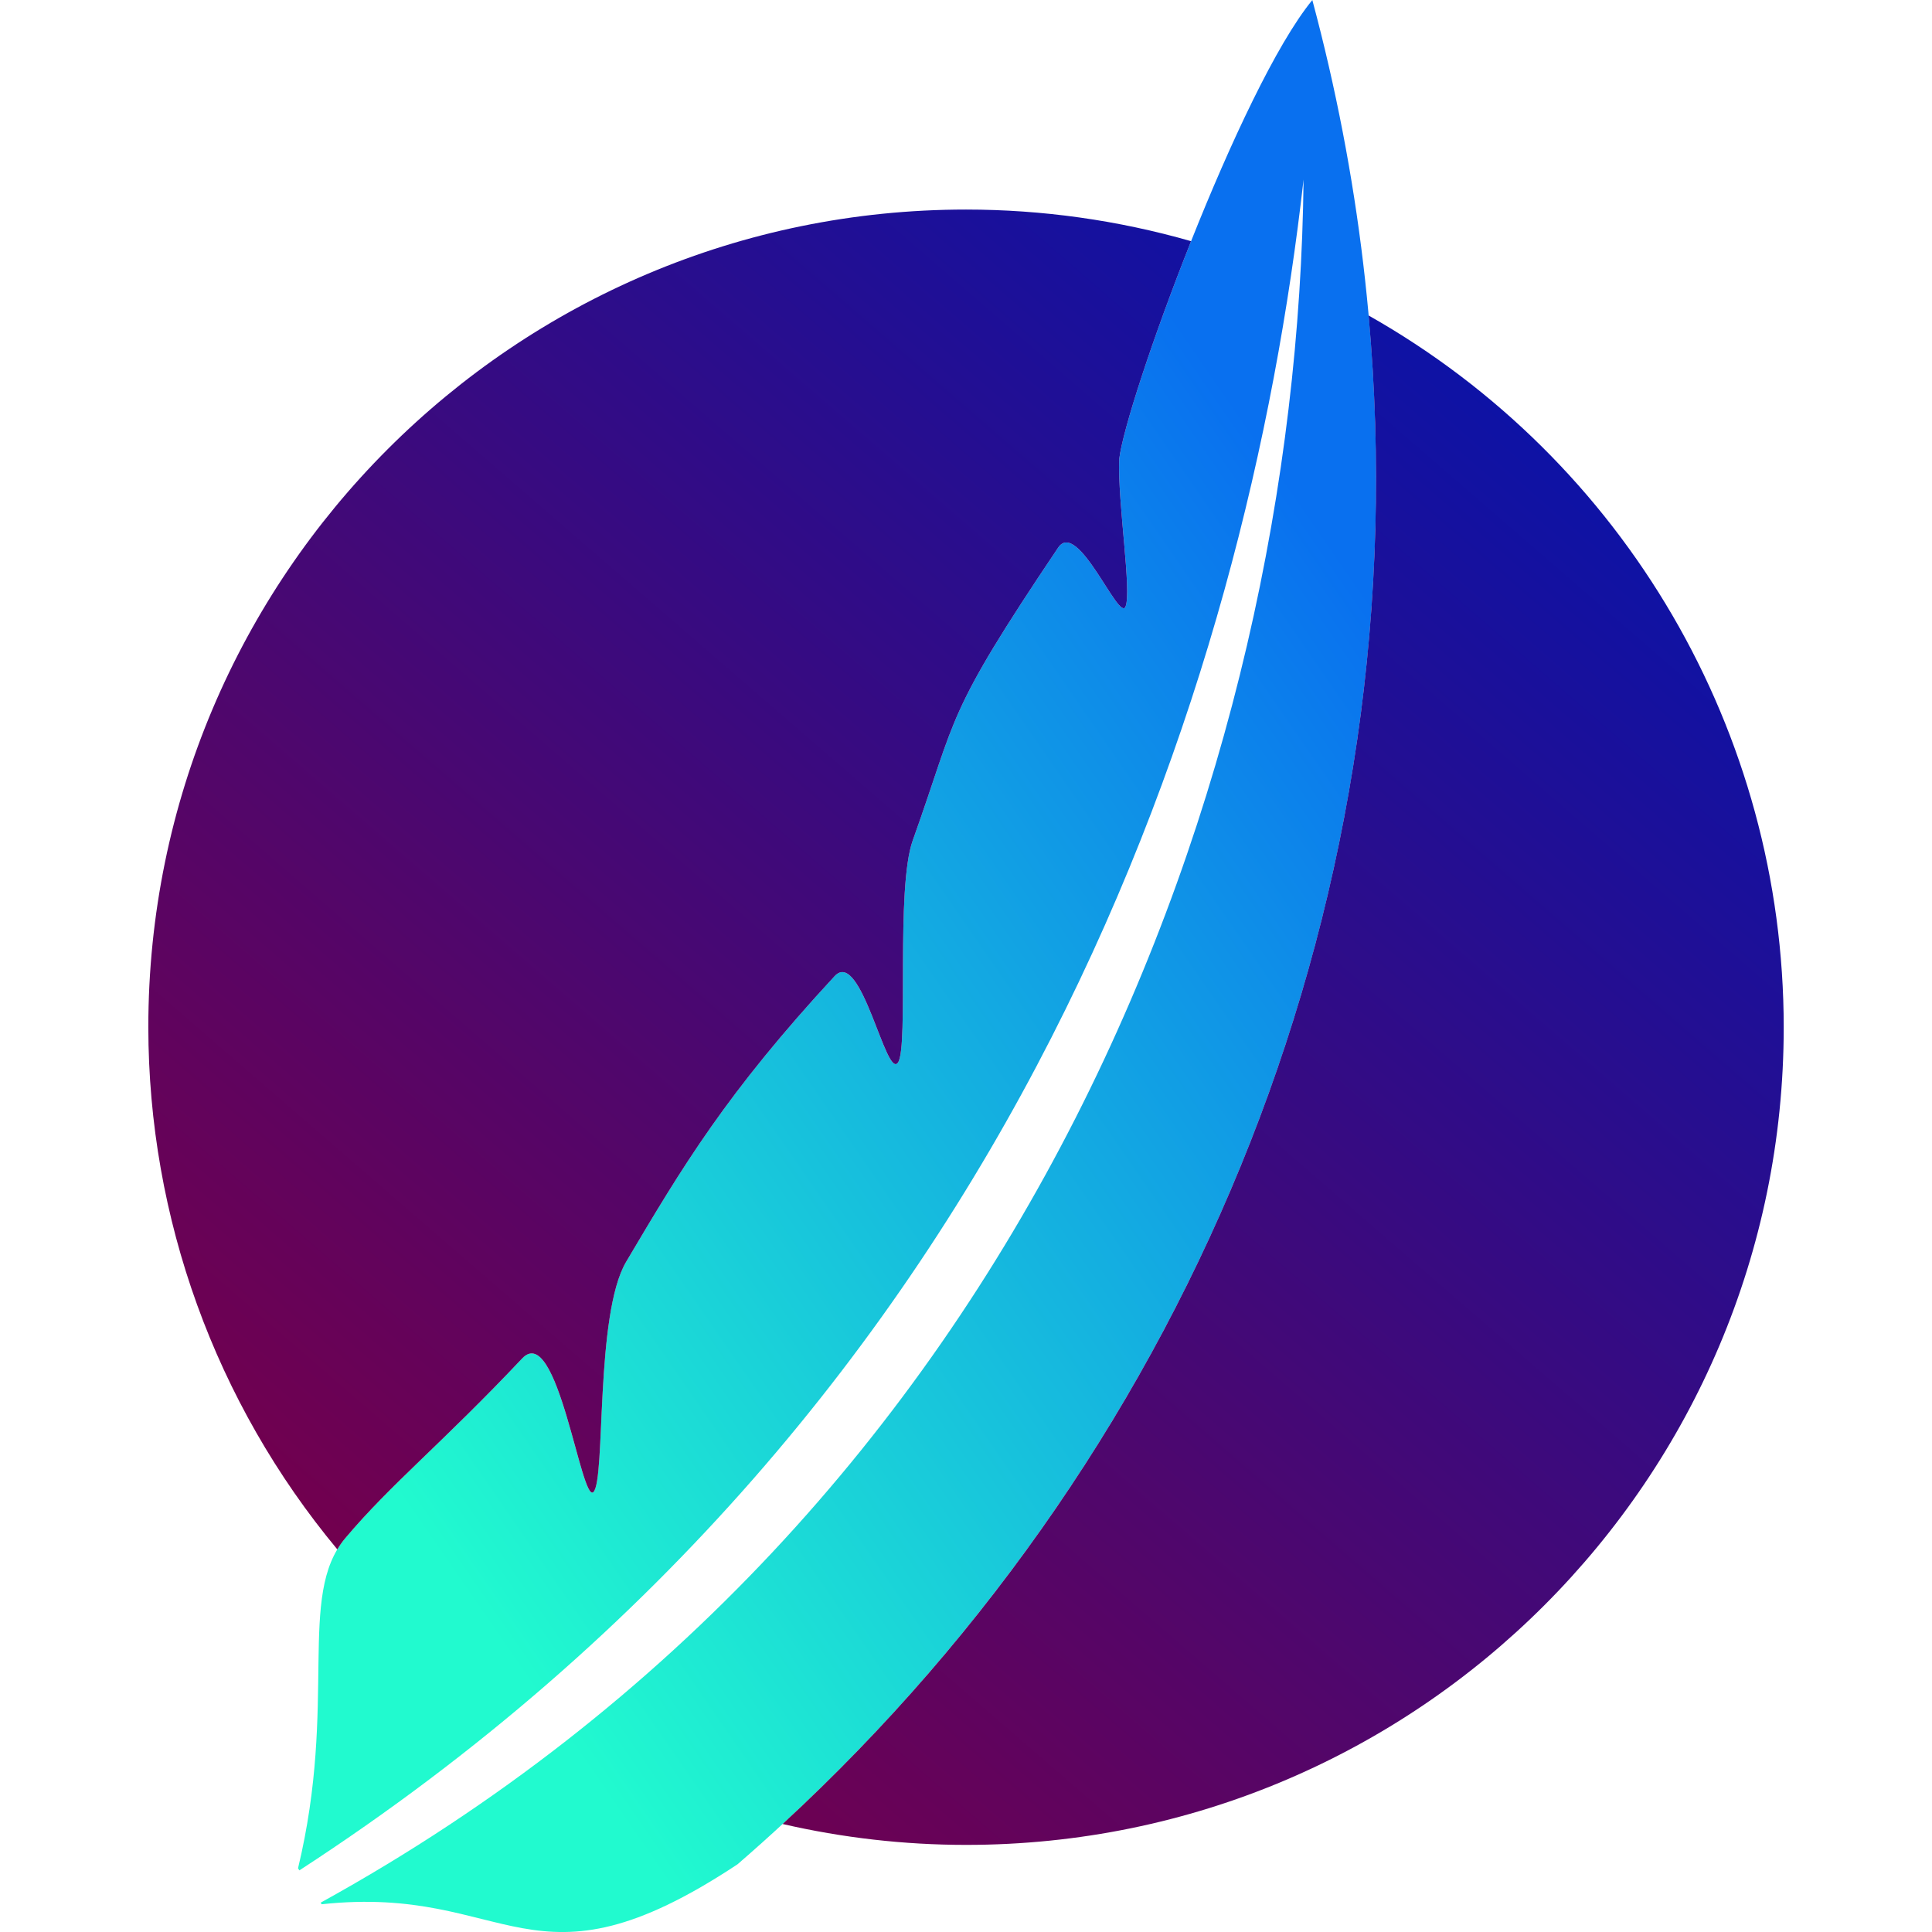
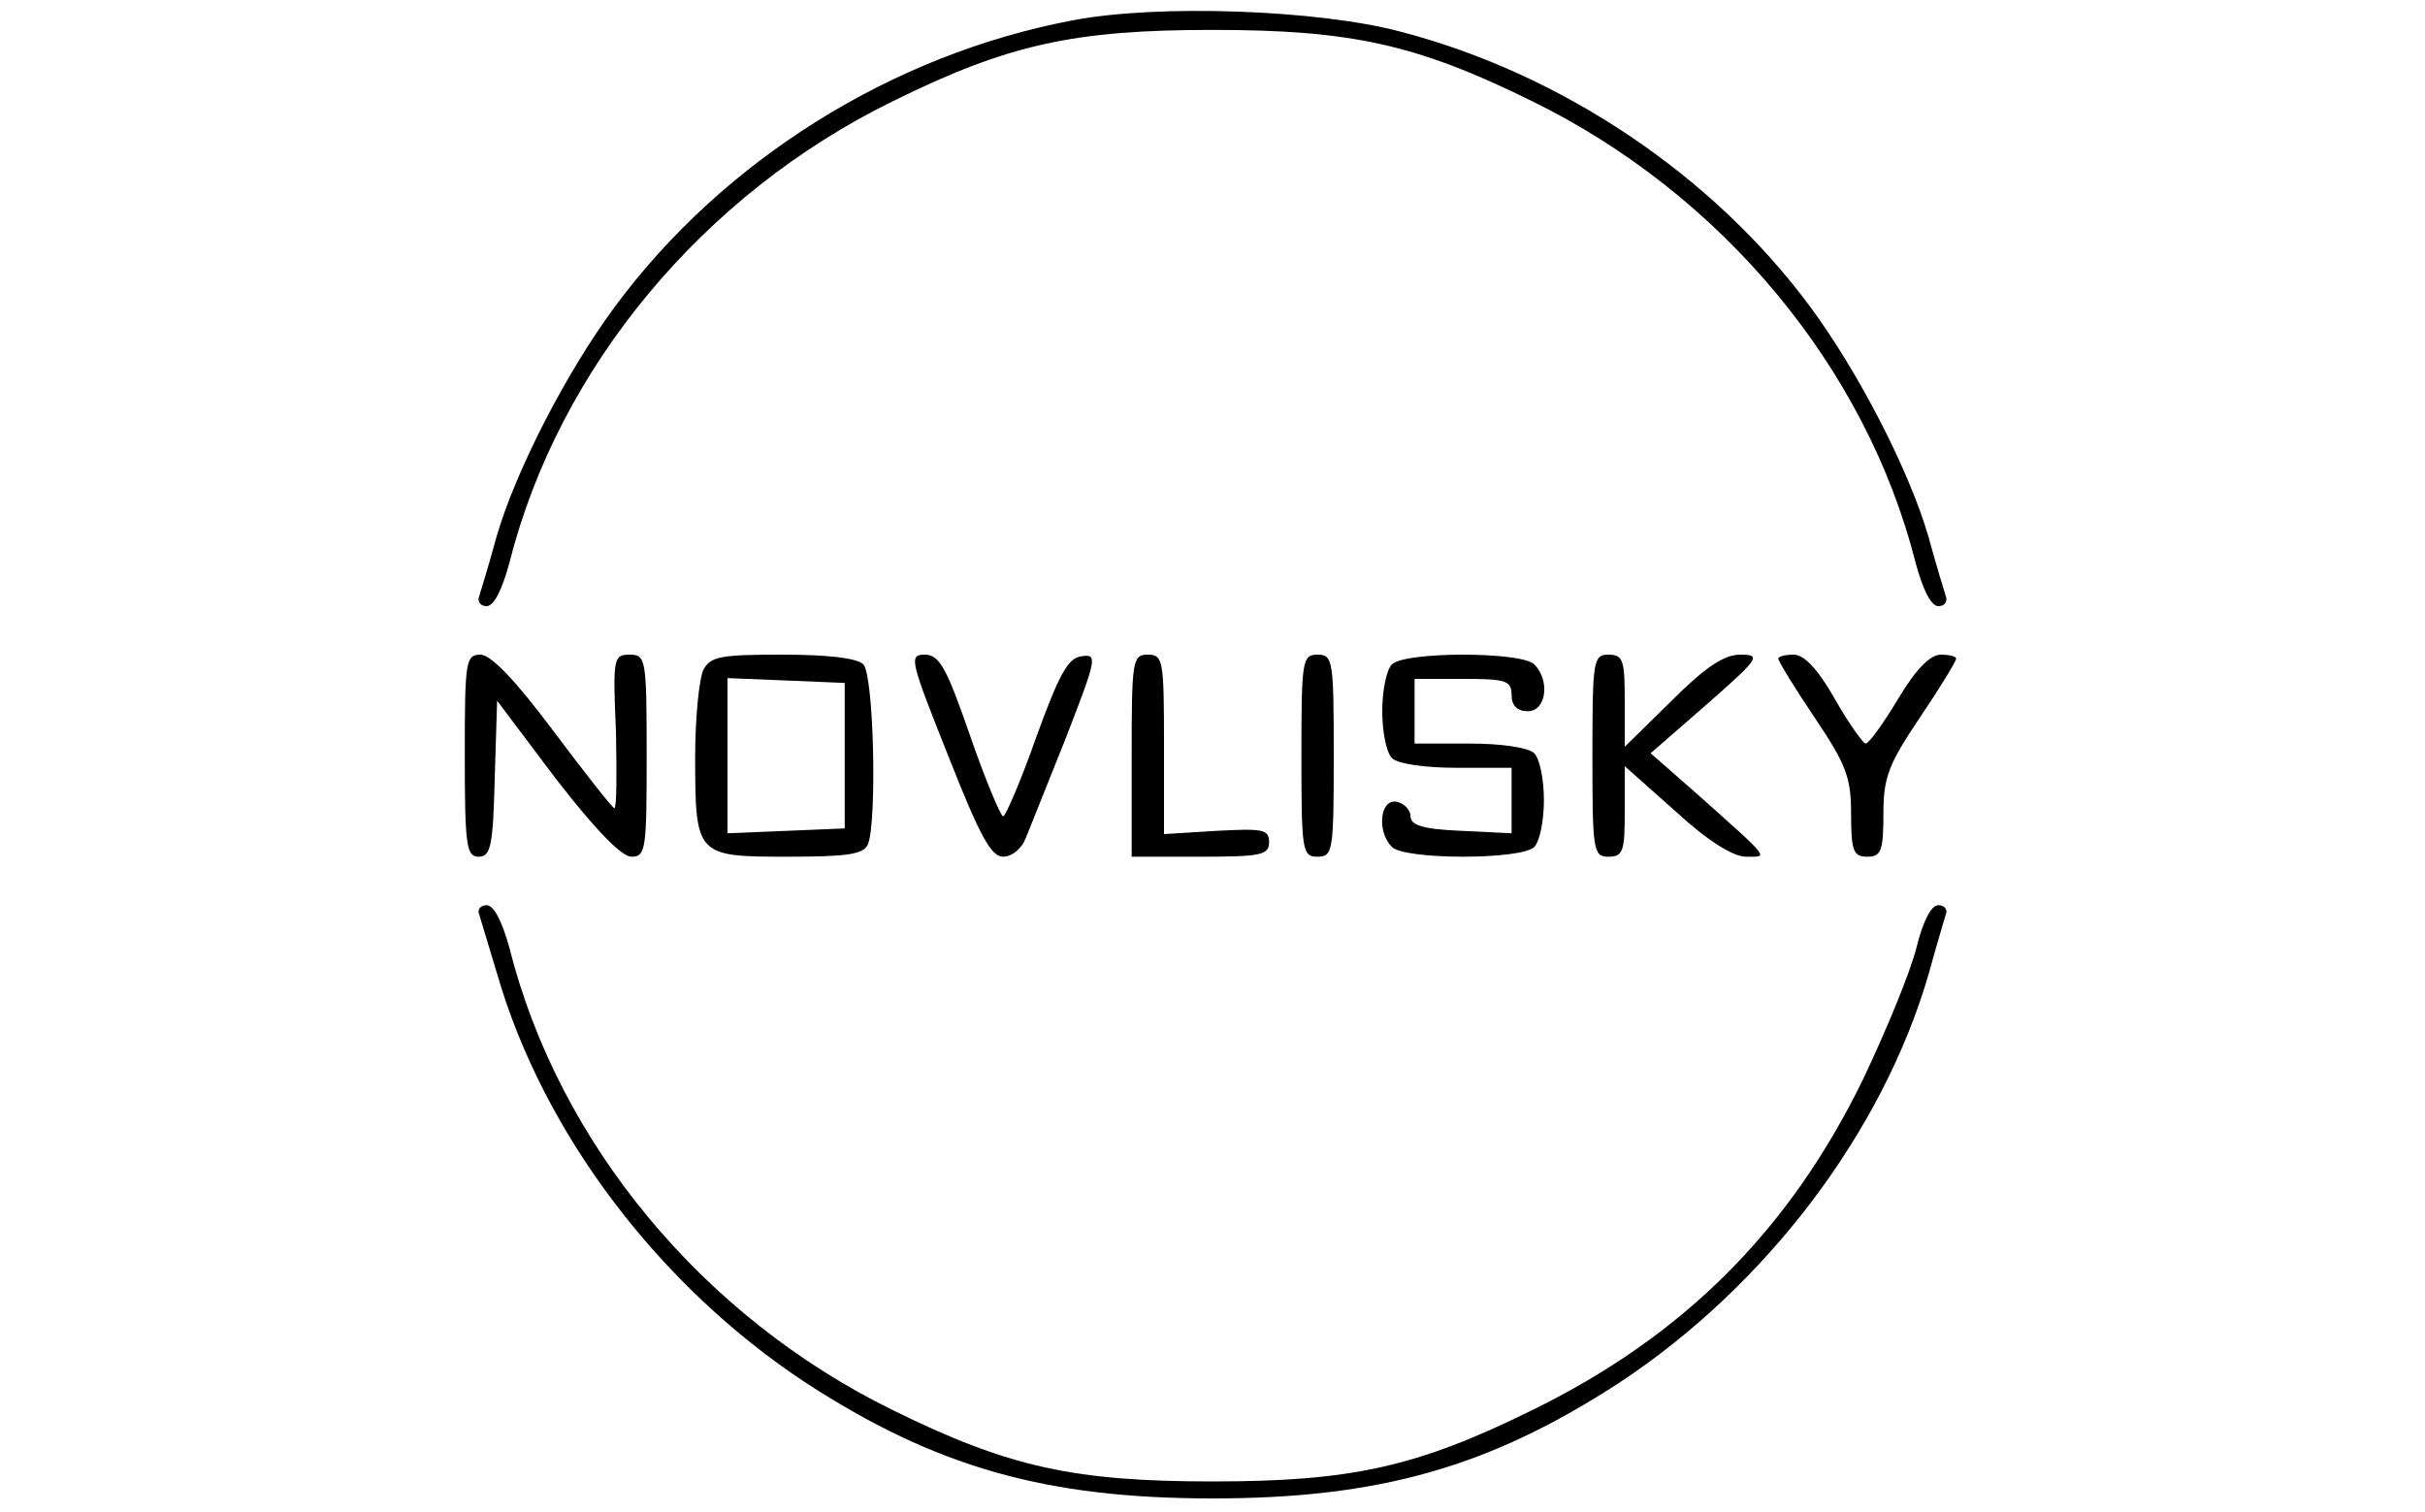
- <svg xmlns="http://www.w3.org/2000/svg" xmlns:xlink="http://www.w3.org/1999/xlink" width="512" height="512" version="1.1" viewBox="0 0 512 512">
-   <defs>
-     <linearGradient id="linearGradient22708">
-       <stop stop-color="#21facf" offset="0" />
-       <stop stop-color="#0970ef" offset="1" />
-     </linearGradient>
-     <linearGradient id="linearGradient6949" x1="68.454" x2="198.59" y1="246.73" y2="96.35" gradientTransform="translate(-5.754,-56.594)" gradientUnits="userSpaceOnUse">
-       <stop stop-color="#72004e" offset="0" />
-       <stop stop-color="#0015b1" offset="1" />
-     </linearGradient>
-     <linearGradient id="linearGradient22718" x1="56.735" x2="155.2" y1="246.96" y2="58.575" gradientUnits="userSpaceOnUse">
-       <stop stop-color="#4f00da" offset="0" />
-       <stop stop-color="#e5311b" offset="1" />
-     </linearGradient>
-     <linearGradient id="linearGradient23463" x1="68.454" x2="198.59" y1="246.73" y2="96.35" gradientUnits="userSpaceOnUse" xlink:href="#linearGradient22708" />
-     <linearGradient id="linearGradient903" x1="54.478" x2="192.1" y1="247.56" y2="9.809" gradientTransform="matrix(.87923 0 0 .87923 -9.551 48.787)" gradientUnits="userSpaceOnUse">
-       <stop stop-color="#dc180d" offset="0" />
-       <stop stop-color="#f96e20" offset=".5" />
-       <stop stop-color="#f4ce41" offset="1" />
-     </linearGradient>
-     <linearGradient id="linearGradient918" x1="39.468" x2="154.99" y1="204.22" y2="124.47" gradientUnits="userSpaceOnUse" xlink:href="#linearGradient22708" />
-   </defs>
-   <g transform="matrix(2.473 0 0 2.473 -4.8978 -4.8812)">
-     <path transform="translate(-5.5496,-57.412)" d="m148.16 59.393c-7.71 9.399-19.951 42.888-20.696 49.204-0.17 4.674 1.373 14.231 0.672 15.805-0.719 1.613-5.117-9.446-7.215-6.327-12.219 18.168-10.7 17.731-15.582 31.378-1.836 5.131-0.424 21.99-1.567 23.773-1.273 1.987-3.962-12.31-6.806-9.236-11.603 12.54-16.279 20.379-22.336 30.607-3.359 5.673-2.182 23.33-3.506 24.674-1.302 1.321-3.857-18.326-7.644-14.309-8.519 9.038-14.054 13.441-18.946 19.252-5.198 6.174-0.783 17.584-5.067 35.383l0.145 0.221c77.447-50.308 101.52-127.16 107.61-181.19-0.681 63.93-29.41 142.78-105.33 184.65l0.113 0.171c20.241-2.181 22.307 10.458 44.562-4.284 55.792-48.277 81.856-124.29 61.593-199.78z" display="none" fill="url(#linearGradient903)" />
-     <path transform="translate(-5.5498,-57.412)" d="m148.16 59.393c-7.71 9.399-19.951 42.888-20.696 49.204-0.17 4.674 1.373 14.231 0.672 15.805-0.719 1.613-5.117-9.446-7.215-6.327-12.219 18.168-10.7 17.731-15.582 31.378-1.836 5.131-0.424 21.99-1.567 23.773-1.273 1.987-3.962-12.31-6.806-9.236-11.603 12.54-16.279 20.379-22.336 30.607-3.359 5.673-2.182 23.33-3.506 24.674-1.302 1.321-3.857-18.326-7.644-14.309-8.519 9.038-14.054 13.441-18.946 19.252-5.198 6.174-0.783 17.584-5.067 35.383l0.145 0.221c77.447-50.308 101.52-127.16 107.61-181.19-0.681 63.93-29.41 142.78-105.33 184.65l0.113 0.171c20.241-2.181 22.307 10.458 44.562-4.284 55.792-48.277 81.856-124.29 61.593-199.78z" fill="url(#linearGradient918)" />
-     <g transform="translate(0 2.0218e-5)">
-       <path transform="translate(-5.7543,-56.594)" d="m111.25 81.024c-48.394-1.5e-5 -87.625 39.231-87.625 87.625 0.017 20.443 7.182 40.236 20.253 55.954 0.252-0.422 0.536-0.824 0.858-1.206 4.892-5.81 10.427-10.214 18.946-19.252 3.787-4.018 6.341 15.63 7.644 14.309 1.324-1.344 0.147-19.001 3.506-24.674 6.056-10.228 10.733-18.067 22.336-30.607 2.844-3.074 5.533 11.223 6.806 9.236 1.142-1.782-0.269-18.641 1.566-23.773 4.882-13.647 3.363-13.21 15.582-31.378 2.098-3.119 6.496 7.94 7.215 6.327 0.701-1.573-0.842-11.131-0.672-15.805 0.372-3.15 3.604-13.059 7.705-23.367-7.843-2.247-15.962-3.388-24.12-3.389zm43.142 11.356c5.566 61.595-18.426 120.7-62.796 161.65 6.446 1.486 13.04 2.237 19.655 2.239 48.394 1e-5 87.625-39.231 87.625-87.625-3.1e-4 -31.581-16.995-60.719-44.484-76.268z" display="none" fill="url(#linearGradient22718)" />
-       <path transform="translate(-5.754,-56.594)" d="m111.25 81.024c-48.394-1.5e-5 -87.625 39.231-87.625 87.625 0.017 20.443 7.182 40.236 20.253 55.954 0.252-0.422 0.536-0.824 0.858-1.206 4.892-5.81 10.427-10.214 18.946-19.252 3.787-4.018 6.341 15.63 7.644 14.309 1.324-1.344 0.147-19.001 3.506-24.674 6.056-10.228 10.733-18.067 22.336-30.607 2.844-3.074 5.533 11.223 6.806 9.236 1.142-1.782-0.269-18.641 1.566-23.773 4.882-13.647 3.363-13.21 15.582-31.378 2.098-3.119 6.496 7.94 7.215 6.327 0.701-1.573-0.842-11.131-0.672-15.805 0.372-3.15 3.604-13.059 7.705-23.367-7.843-2.247-15.962-3.388-24.12-3.389zm43.142 11.356c5.566 61.595-18.426 120.7-62.796 161.65 6.446 1.486 13.04 2.237 19.655 2.239 48.394 1e-5 87.625-39.231 87.625-87.625-3.1e-4 -31.581-16.995-60.719-44.484-76.268z" display="none" fill="url(#linearGradient23463)" />
-       <path d="m105.5 24.43c-48.394-1.5e-5 -87.625 39.231-87.625 87.625 0.017 20.443 7.182 40.236 20.253 55.954 0.252-0.422 0.536-0.824 0.858-1.206 4.892-5.81 10.427-10.214 18.946-19.252 3.787-4.018 6.341 15.63 7.644 14.309 1.324-1.344 0.147-19.001 3.506-24.674 6.056-10.228 10.733-18.067 22.336-30.607 2.844-3.074 5.533 11.223 6.806 9.236 1.142-1.782-0.269-18.641 1.566-23.773 4.882-13.647 3.363-13.21 15.582-31.378 2.098-3.119 6.496 7.94 7.215 6.327 0.701-1.573-0.842-11.131-0.672-15.805 0.372-3.15 3.604-13.059 7.705-23.367-7.843-2.247-15.962-3.388-24.12-3.389zm43.142 11.356c5.566 61.595-18.426 120.7-62.796 161.65 6.446 1.486 13.04 2.237 19.655 2.239 48.394 1e-5 87.625-39.231 87.625-87.625-3.1e-4 -31.581-16.995-60.719-44.484-76.268z" fill="url(#linearGradient6949)" />
-     </g>
+ <svg xmlns="http://www.w3.org/2000/svg" version="1.0" width="300pt" height="187pt" viewBox="0 0 300 187" preserveAspectRatio="xMidYMid meet">
+   <g transform="translate(0,187) scale(0.1,-0.1)" fill="#000000" stroke="none">
+     <path d="M1328 1845 c-224 -42 -433 -173 -567 -354 -60 -81 -123 -203 -147 -286 -9 -33 -19 -66 -21 -72 -3 -7 1 -13 9 -13 9 0 19 20 28 53 61 242 240 457 475 572 142 70 223 88 395 88 172 0 253 -18 395 -88 235 -115 414 -330 475 -572 9 -33 19 -53 28 -53 8 0 12 6 9 13 -2 6 -12 39 -21 72 -24 83 -87 205 -147 286 -120 162 -307 288 -507 340 -102 27 -299 34 -404 14z" />
+     <path d="M575 935 c0 -111 2 -125 17 -125 15 0 18 13 20 96 l3 97 73 -97 c48 -62 81 -96 93 -96 18 0 19 9 19 125 0 120 -1 125 -21 125 -20 0 -21 -4 -17 -95 1 -52 1 -95 -2 -95 -3 1 -36 43 -75 95 -47 63 -77 94 -90 95 -19 0 -20 -7 -20 -125z" />
+     <path d="M870 1041 c-5 -11 -10 -59 -10 -106 0 -124 1 -125 114 -125 76 0 95 3 100 16 11 30 7 209 -6 222 -8 8 -45 12 -100 12 -76 0 -89 -2 -98 -19z m175 -106 l0 -90 -72 -3 -73 -3 0 96 0 96 73 -3 72 -3 0 -90z" />
+     <path d="M1173 935 c39 -99 53 -125 68 -125 11 0 23 10 28 23 5 12 27 68 50 125 38 98 39 103 19 100 -17 -2 -28 -23 -56 -100 -19 -54 -38 -98 -41 -98 -3 0 -22 45 -41 100 -29 84 -38 100 -56 100 -20 0 -18 -7 29 -125z" />
+     <path d="M1400 935 l0 -125 85 0 c75 0 85 2 85 18 0 16 -8 17 -65 14 l-65 -4 0 111 c0 104 -1 111 -20 111 -19 0 -20 -7 -20 -125z" />
+     <path d="M1610 935 c0 -118 1 -125 20 -125 19 0 20 7 20 125 0 118 -1 125 -20 125 -19 0 -20 -7 -20 -125z" />
+     <path d="M1722 1048 c-7 -7 -12 -33 -12 -58 0 -25 5 -51 12 -58 7 -7 40 -12 80 -12 l68 0 0 -40 0 -41 -62 3 c-48 2 -63 7 -63 18 0 8 -8 16 -17 18 -21 4 -25 -37 -6 -56 16 -16 160 -16 176 0 7 7 12 33 12 58 0 25 -5 51 -12 58 -7 7 -40 12 -80 12 l-68 0 0 40 0 40 60 0 c53 0 60 -2 60 -20 0 -13 7 -20 20 -20 23 0 28 38 8 58 -16 16 -160 16 -176 0z" />
+     <path d="M1970 935 c0 -118 1 -125 20 -125 18 0 20 7 20 56 l0 56 63 -56 c39 -36 71 -56 87 -56 28 0 32 -5 -61 78 l-57 50 70 61 c65 57 67 61 41 61 -20 0 -43 -15 -85 -57 l-58 -57 0 57 c0 50 -2 57 -20 57 -19 0 -20 -7 -20 -125z" />
+     <path d="M2200 1055 c0 -3 20 -36 45 -73 39 -58 45 -74 45 -119 0 -46 3 -53 20 -53 17 0 20 7 20 53 0 45 6 61 45 119 25 37 45 70 45 73 0 3 -9 5 -19 5 -13 0 -31 -18 -53 -55 -18 -30 -36 -55 -40 -55 -3 0 -21 25 -38 55 -21 37 -38 55 -51 55 -10 0 -19 -2 -19 -5z" />
+     <path d="M593 738 c2 -7 12 -40 22 -73 57 -197 200 -386 382 -506 160 -104 296 -143 503 -143 207 0 343 39 503 143 182 120 326 310 383 506 9 33 19 66 21 73 3 6 -1 12 -9 12 -9 0 -19 -20 -27 -52 -7 -29 -37 -102 -66 -163 -91 -187 -222 -318 -410 -410 -142 -70 -223 -88 -395 -88 -172 0 -253 18 -395 88 -235 115 -414 330 -475 573 -9 32 -19 52 -28 52 -8 0 -12 -6 -9 -12z" />
  </g>
</svg>
